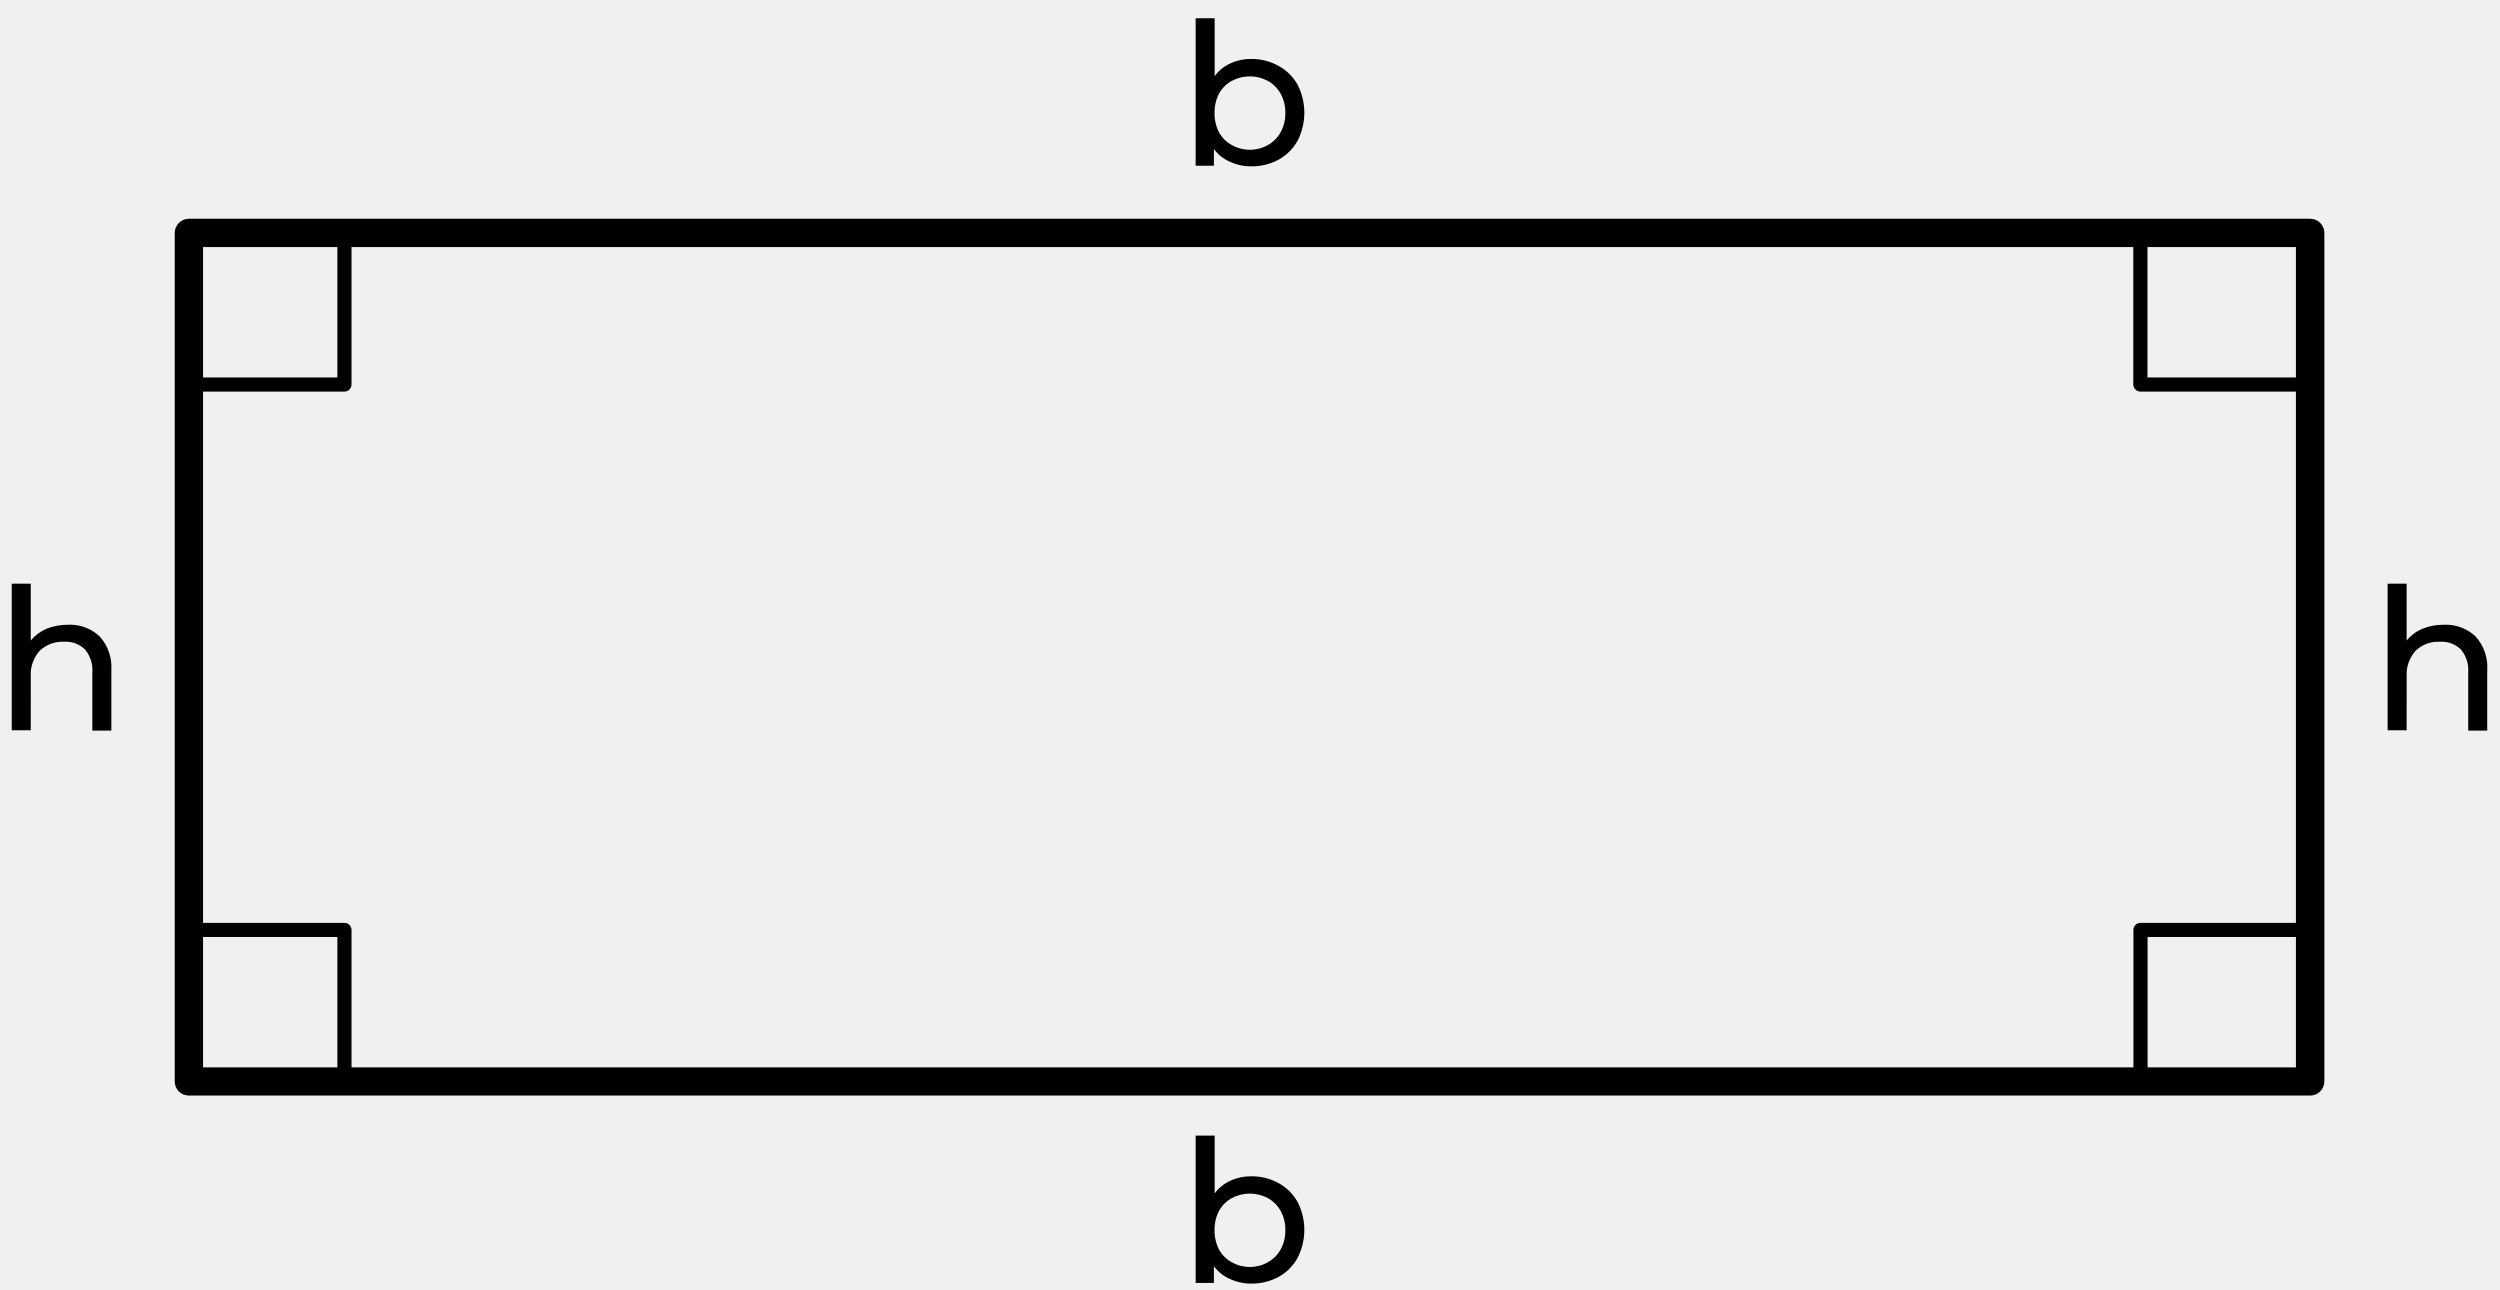
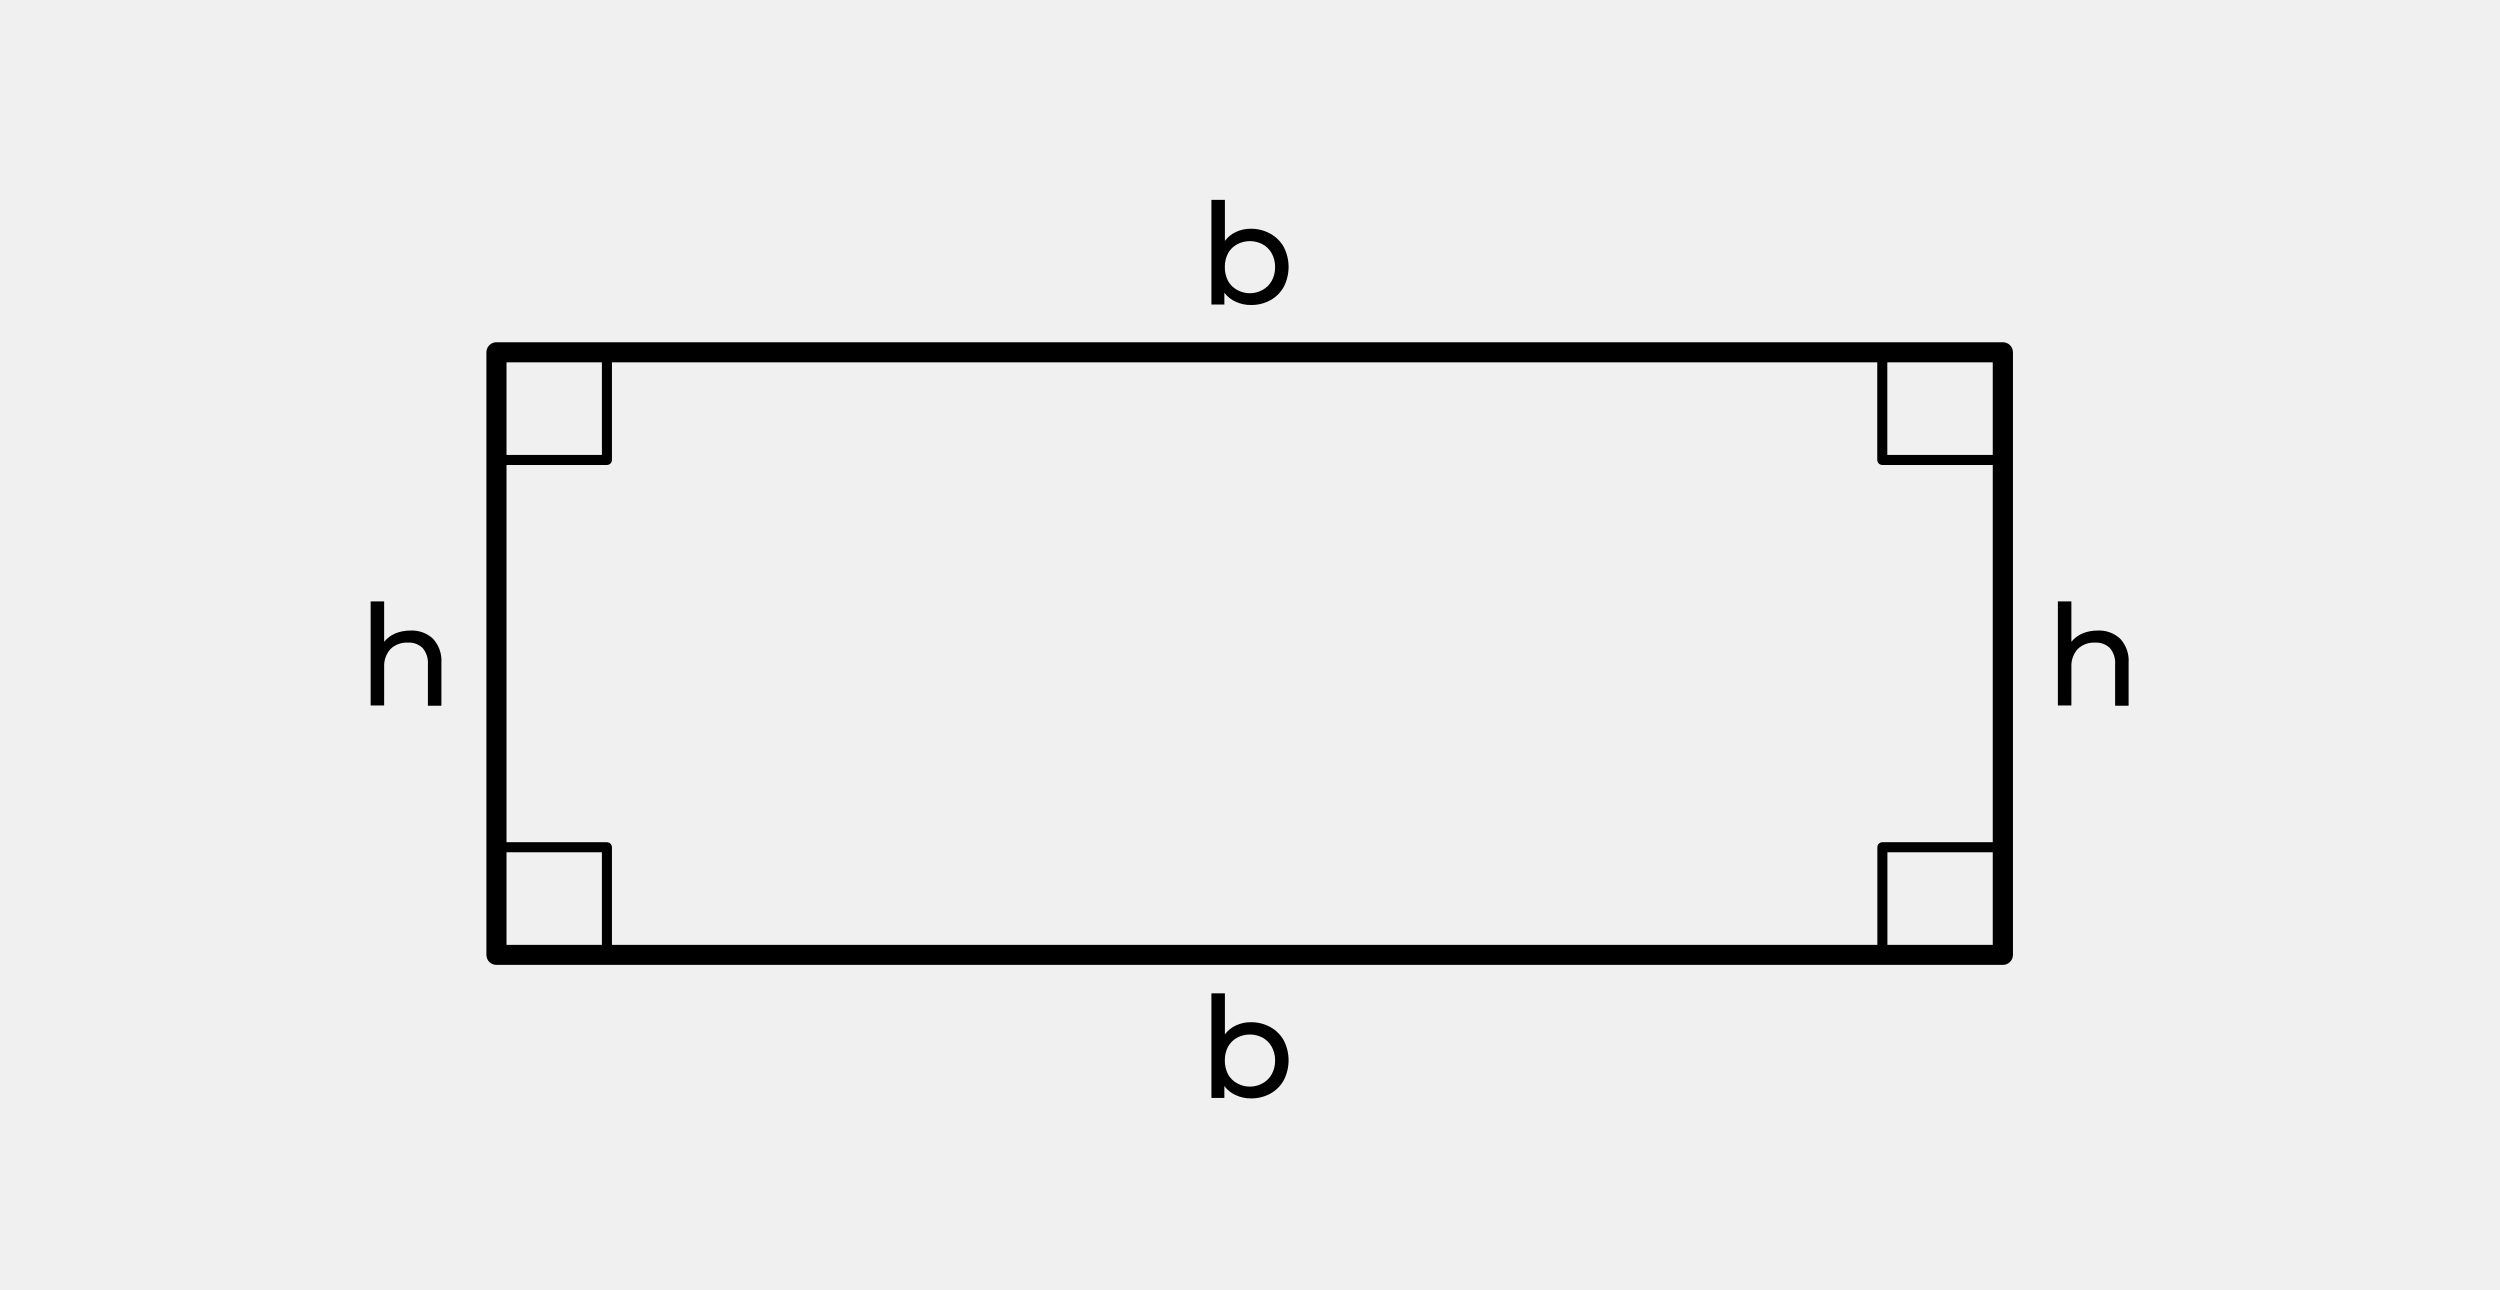
- <svg xmlns="http://www.w3.org/2000/svg" xmlns:xlink="http://www.w3.org/1999/xlink" width="95px" height="49px" viewBox="0 0 95 49" version="1.1">
+ <svg xmlns="http://www.w3.org/2000/svg" xmlns:xlink="http://www.w3.org/1999/xlink" width="95px" height="49px" viewBox="-10 -10 115 69" version="1.1">
  <defs>
    <path d="M1.157,0.694 L1.157,2.89 C1.314,2.679 1.523,2.512 1.763,2.405 C2.01,2.292 2.278,2.236 2.549,2.24 C2.913,2.238 3.272,2.329 3.591,2.507 C3.892,2.673 4.14,2.919 4.308,3.219 C4.65,3.887 4.65,4.679 4.308,5.347 C4.141,5.649 3.893,5.898 3.591,6.064 C3.271,6.238 2.912,6.327 2.549,6.321 C2.269,6.324 1.992,6.265 1.739,6.147 C1.496,6.042 1.286,5.874 1.128,5.662 L1.128,6.297 L0.435,6.297 L0.435,0.694 L1.157,0.694 Z M1.807,3.074 C1.602,3.186 1.434,3.354 1.322,3.558 C1.206,3.785 1.148,4.036 1.153,4.29 C1.148,4.546 1.206,4.799 1.322,5.027 C1.434,5.232 1.602,5.4 1.807,5.512 C2.233,5.751 2.753,5.751 3.179,5.512 C3.382,5.399 3.55,5.231 3.663,5.027 C3.787,4.802 3.849,4.547 3.843,4.29 C3.848,4.035 3.786,3.782 3.663,3.558 C3.55,3.355 3.382,3.187 3.179,3.074 C2.75,2.845 2.235,2.845 1.807,3.074 Z" id="path-1" />
    <path d="M1.157,0.153 L1.157,2.349 C1.314,2.138 1.523,1.971 1.763,1.864 C2.01,1.751 2.278,1.695 2.549,1.699 C2.913,1.695 3.272,1.785 3.591,1.961 C3.892,2.127 4.14,2.374 4.308,2.673 C4.65,3.341 4.65,4.133 4.308,4.801 C4.141,5.103 3.893,5.352 3.591,5.519 C3.271,5.693 2.912,5.781 2.549,5.776 C2.269,5.779 1.992,5.719 1.739,5.601 C1.496,5.496 1.286,5.329 1.128,5.116 L1.128,5.751 L0.435,5.751 L0.435,0.153 L1.157,0.153 Z M1.807,2.528 C1.602,2.64 1.434,2.808 1.322,3.013 C1.206,3.239 1.148,3.49 1.153,3.745 C1.148,4 1.206,4.253 1.322,4.481 C1.434,4.686 1.602,4.854 1.807,4.966 C2.233,5.205 2.753,5.205 3.179,4.966 C3.382,4.853 3.55,4.685 3.663,4.481 C3.787,4.256 3.849,4.002 3.843,3.745 C3.848,3.489 3.786,3.237 3.663,3.013 C3.55,2.809 3.382,2.641 3.179,2.528 C2.75,2.299 2.235,2.299 1.807,2.528 Z" id="path-3" />
    <path d="M1.168,0.18 L1.168,2.342 C1.327,2.148 1.53,1.995 1.759,1.896 C2.02,1.791 2.298,1.738 2.579,1.741 C3.024,1.718 3.46,1.877 3.785,2.182 C4.104,2.533 4.265,2.999 4.231,3.471 L4.231,5.764 L3.509,5.764 L3.509,3.554 C3.533,3.238 3.434,2.926 3.233,2.681 C3.021,2.473 2.73,2.366 2.433,2.386 C2.091,2.369 1.756,2.493 1.507,2.73 C1.305,2.958 1.186,3.246 1.169,3.548 L1.168,5.749 L0.446,5.749 L0.446,0.18 L1.168,0.18 Z" id="path-5" />
    <path d="M1.452,0.18 L1.452,2.342 C1.61,2.147 1.813,1.994 2.043,1.896 C2.302,1.79 2.579,1.738 2.858,1.741 C3.305,1.717 3.742,1.877 4.069,2.182 C4.388,2.533 4.549,2.999 4.515,3.471 L4.515,5.764 L3.793,5.764 L3.793,3.554 C3.817,3.238 3.718,2.926 3.517,2.681 C3.304,2.474 3.014,2.367 2.717,2.386 C2.374,2.368 2.039,2.492 1.791,2.73 C1.589,2.958 1.47,3.246 1.453,3.548 L1.452,5.749 L0.73,5.749 L0.73,0.18 L1.452,0.18 Z" id="path-7" />
    <path d="M81.788,0.313 C81.93,0.313 82.067,0.37 82.168,0.471 C82.269,0.572 82.326,0.709 82.326,0.851 L82.326,33.098 C82.323,33.393 82.083,33.631 81.788,33.631 L1.178,33.631 C1.036,33.632 0.899,33.577 0.798,33.477 C0.697,33.377 0.64,33.24 0.64,33.098 L0.64,0.851 C0.64,0.554 0.881,0.313 1.178,0.313 L81.788,0.313 Z M81.245,1.389 L1.716,1.389 L1.716,32.56 L81.245,32.56 L81.245,1.389 Z" id="path-9" />
    <path d="M7.089,0.616 C7.225,0.616 7.34,0.717 7.358,0.851 L7.358,6.609 C7.358,6.681 7.33,6.75 7.279,6.801 C7.228,6.852 7.159,6.881 7.087,6.881 L1.178,6.881 C1.074,6.895 0.97,6.847 0.913,6.758 C0.857,6.669 0.857,6.555 0.913,6.466 C0.97,6.377 1.074,6.329 1.178,6.343 L6.82,6.343 L6.82,0.851 C6.838,0.717 6.953,0.616 7.089,0.616 Z" id="path-11" />
    <path d="M1.178,0.068 L7.087,0.068 C7.235,0.068 7.356,0.187 7.358,0.335 L7.358,6.098 C7.356,6.246 7.235,6.365 7.087,6.365 C6.939,6.365 6.82,6.245 6.82,6.098 L6.82,0.606 L1.178,0.606 C1.074,0.62 0.97,0.572 0.913,0.483 C0.857,0.394 0.857,0.28 0.913,0.191 C0.97,0.102 1.074,0.054 1.178,0.068 Z" id="path-13" />
    <path d="M0.334,0.616 C0.47,0.616 0.585,0.717 0.603,0.851 L0.603,6.343 L6.245,6.343 C6.38,6.361 6.48,6.476 6.48,6.612 C6.48,6.748 6.38,6.863 6.245,6.881 L0.332,6.881 C0.184,6.878 0.065,6.757 0.065,6.609 L0.065,0.851 C0.083,0.717 0.198,0.616 0.334,0.616 Z" id="path-15" />
    <path d="M6.245,0.068 C6.38,0.086 6.48,0.201 6.48,0.337 C6.48,0.473 6.38,0.588 6.245,0.606 L0.608,0.606 L0.608,6.098 C0.605,6.246 0.484,6.365 0.337,6.365 C0.189,6.365 0.07,6.245 0.07,6.098 L0.07,0.335 C0.07,0.264 0.098,0.196 0.148,0.146 C0.198,0.096 0.266,0.068 0.337,0.068 L6.245,0.068 Z" id="path-17" />
  </defs>
  <g id="Page-1" stroke="none" stroke-width="1" fill="none" fill-rule="evenodd">
    <g id="SHAPES" transform="translate(-236, -5279)">
      <g id="Group-58" transform="translate(236, 5279)">
        <g id="Group-4353" transform="translate(45, 0)">
          <mask id="mask-2" fill="white">
            <use xlink:href="#path-1" />
          </mask>
          <g id="Clip-4352" />
          <polygon id="Fill-4351" fill="#000000" mask="url(#mask-2)" points="-4.565 -4.306 9.565 -4.306 9.565 11.321 -4.565 11.321" />
        </g>
        <g id="Group-4356" transform="translate(45, 43)">
          <mask id="mask-4" fill="white">
            <use xlink:href="#path-3" />
          </mask>
          <g id="Clip-4355" />
          <polygon id="Fill-4354" fill="#000000" mask="url(#mask-4)" points="-4.565 -4.847 9.565 -4.847 9.565 10.776 -4.565 10.776" />
        </g>
        <g id="Group-4359" transform="translate(0, 22)">
          <mask id="mask-6" fill="white">
            <use xlink:href="#path-5" />
          </mask>
          <g id="Clip-4358" />
          <polygon id="Fill-4357" fill="#000000" mask="url(#mask-6)" points="-4.554 -4.82 9.236 -4.82 9.236 10.764 -4.554 10.764" />
        </g>
        <g id="Group-4362" transform="translate(90, 22)">
          <mask id="mask-8" fill="white">
            <use xlink:href="#path-7" />
          </mask>
          <g id="Clip-4361" />
          <polygon id="Fill-4360" fill="#000000" mask="url(#mask-8)" points="-4.27 -4.82 9.52 -4.82 9.52 10.764 -4.27 10.764" />
        </g>
        <g id="Group-4365" transform="translate(6, 8)">
          <mask id="mask-10" fill="white">
            <use xlink:href="#path-9" />
          </mask>
          <g id="Clip-4364" />
          <polygon id="Fill-4363" fill="#000000" mask="url(#mask-10)" points="-4.36 -4.687 87.326 -4.687 87.326 38.631 -4.36 38.631" />
        </g>
        <g id="Group-4368" transform="translate(6, 8)">
          <mask id="mask-12" fill="white">
            <use xlink:href="#path-11" />
          </mask>
          <g id="Clip-4367" />
          <polygon id="Fill-4366" fill="#000000" mask="url(#mask-12)" points="-4.129 -4.384 12.358 -4.384 12.358 11.883 -4.129 11.883" />
        </g>
        <g id="Group-4371" transform="translate(6, 35)">
          <mask id="mask-14" fill="white">
            <use xlink:href="#path-13" />
          </mask>
          <g id="Clip-4370" />
          <polygon id="Fill-4369" fill="#000000" mask="url(#mask-14)" points="-4.129 -4.934 12.358 -4.934 12.358 11.365 -4.129 11.365" />
        </g>
        <g id="Group-4374" transform="translate(81, 8)">
          <mask id="mask-16" fill="white">
            <use xlink:href="#path-15" />
          </mask>
          <g id="Clip-4373" />
          <polygon id="Fill-4372" fill="#000000" mask="url(#mask-16)" points="-4.935 -4.384 11.48 -4.384 11.48 11.881 -4.935 11.881" />
        </g>
        <g id="Group-4377" transform="translate(81, 35)">
          <mask id="mask-18" fill="white">
            <use xlink:href="#path-17" />
          </mask>
          <g id="Clip-4376" />
          <polygon id="Fill-4375" fill="#000000" mask="url(#mask-18)" points="-4.93 -4.932 11.48 -4.932 11.48 11.365 -4.93 11.365" />
        </g>
      </g>
    </g>
  </g>
</svg>
